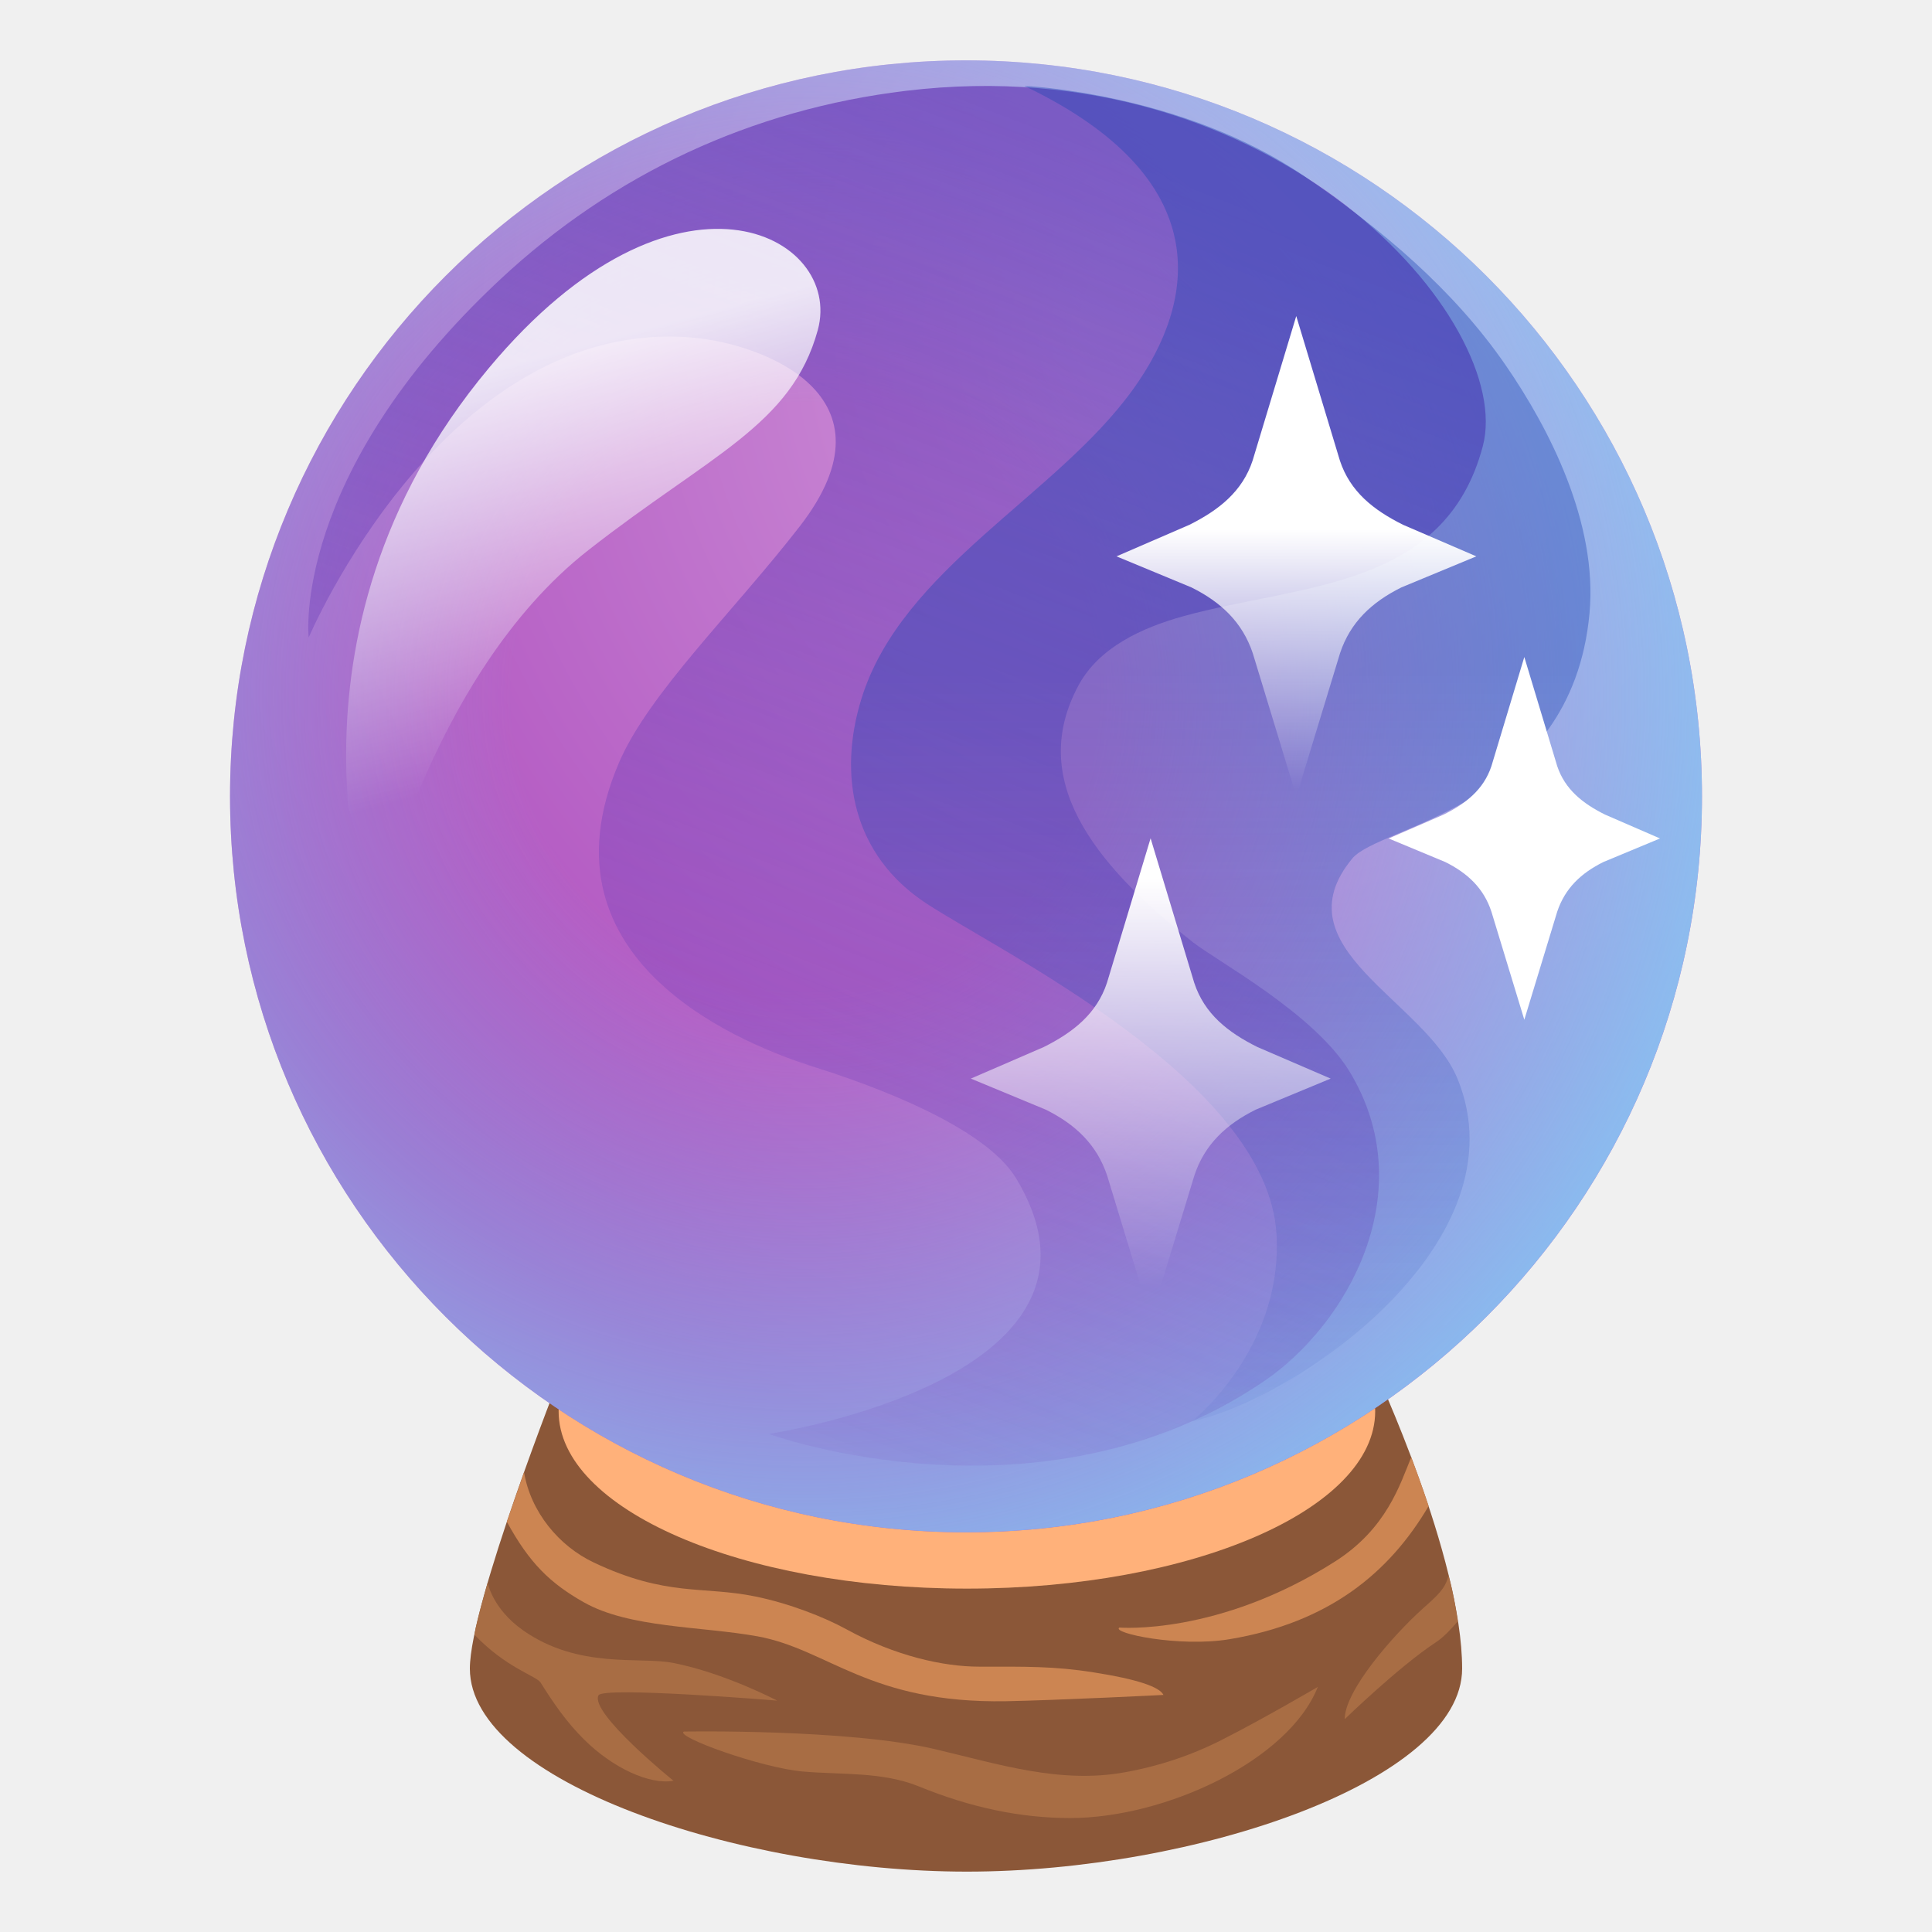
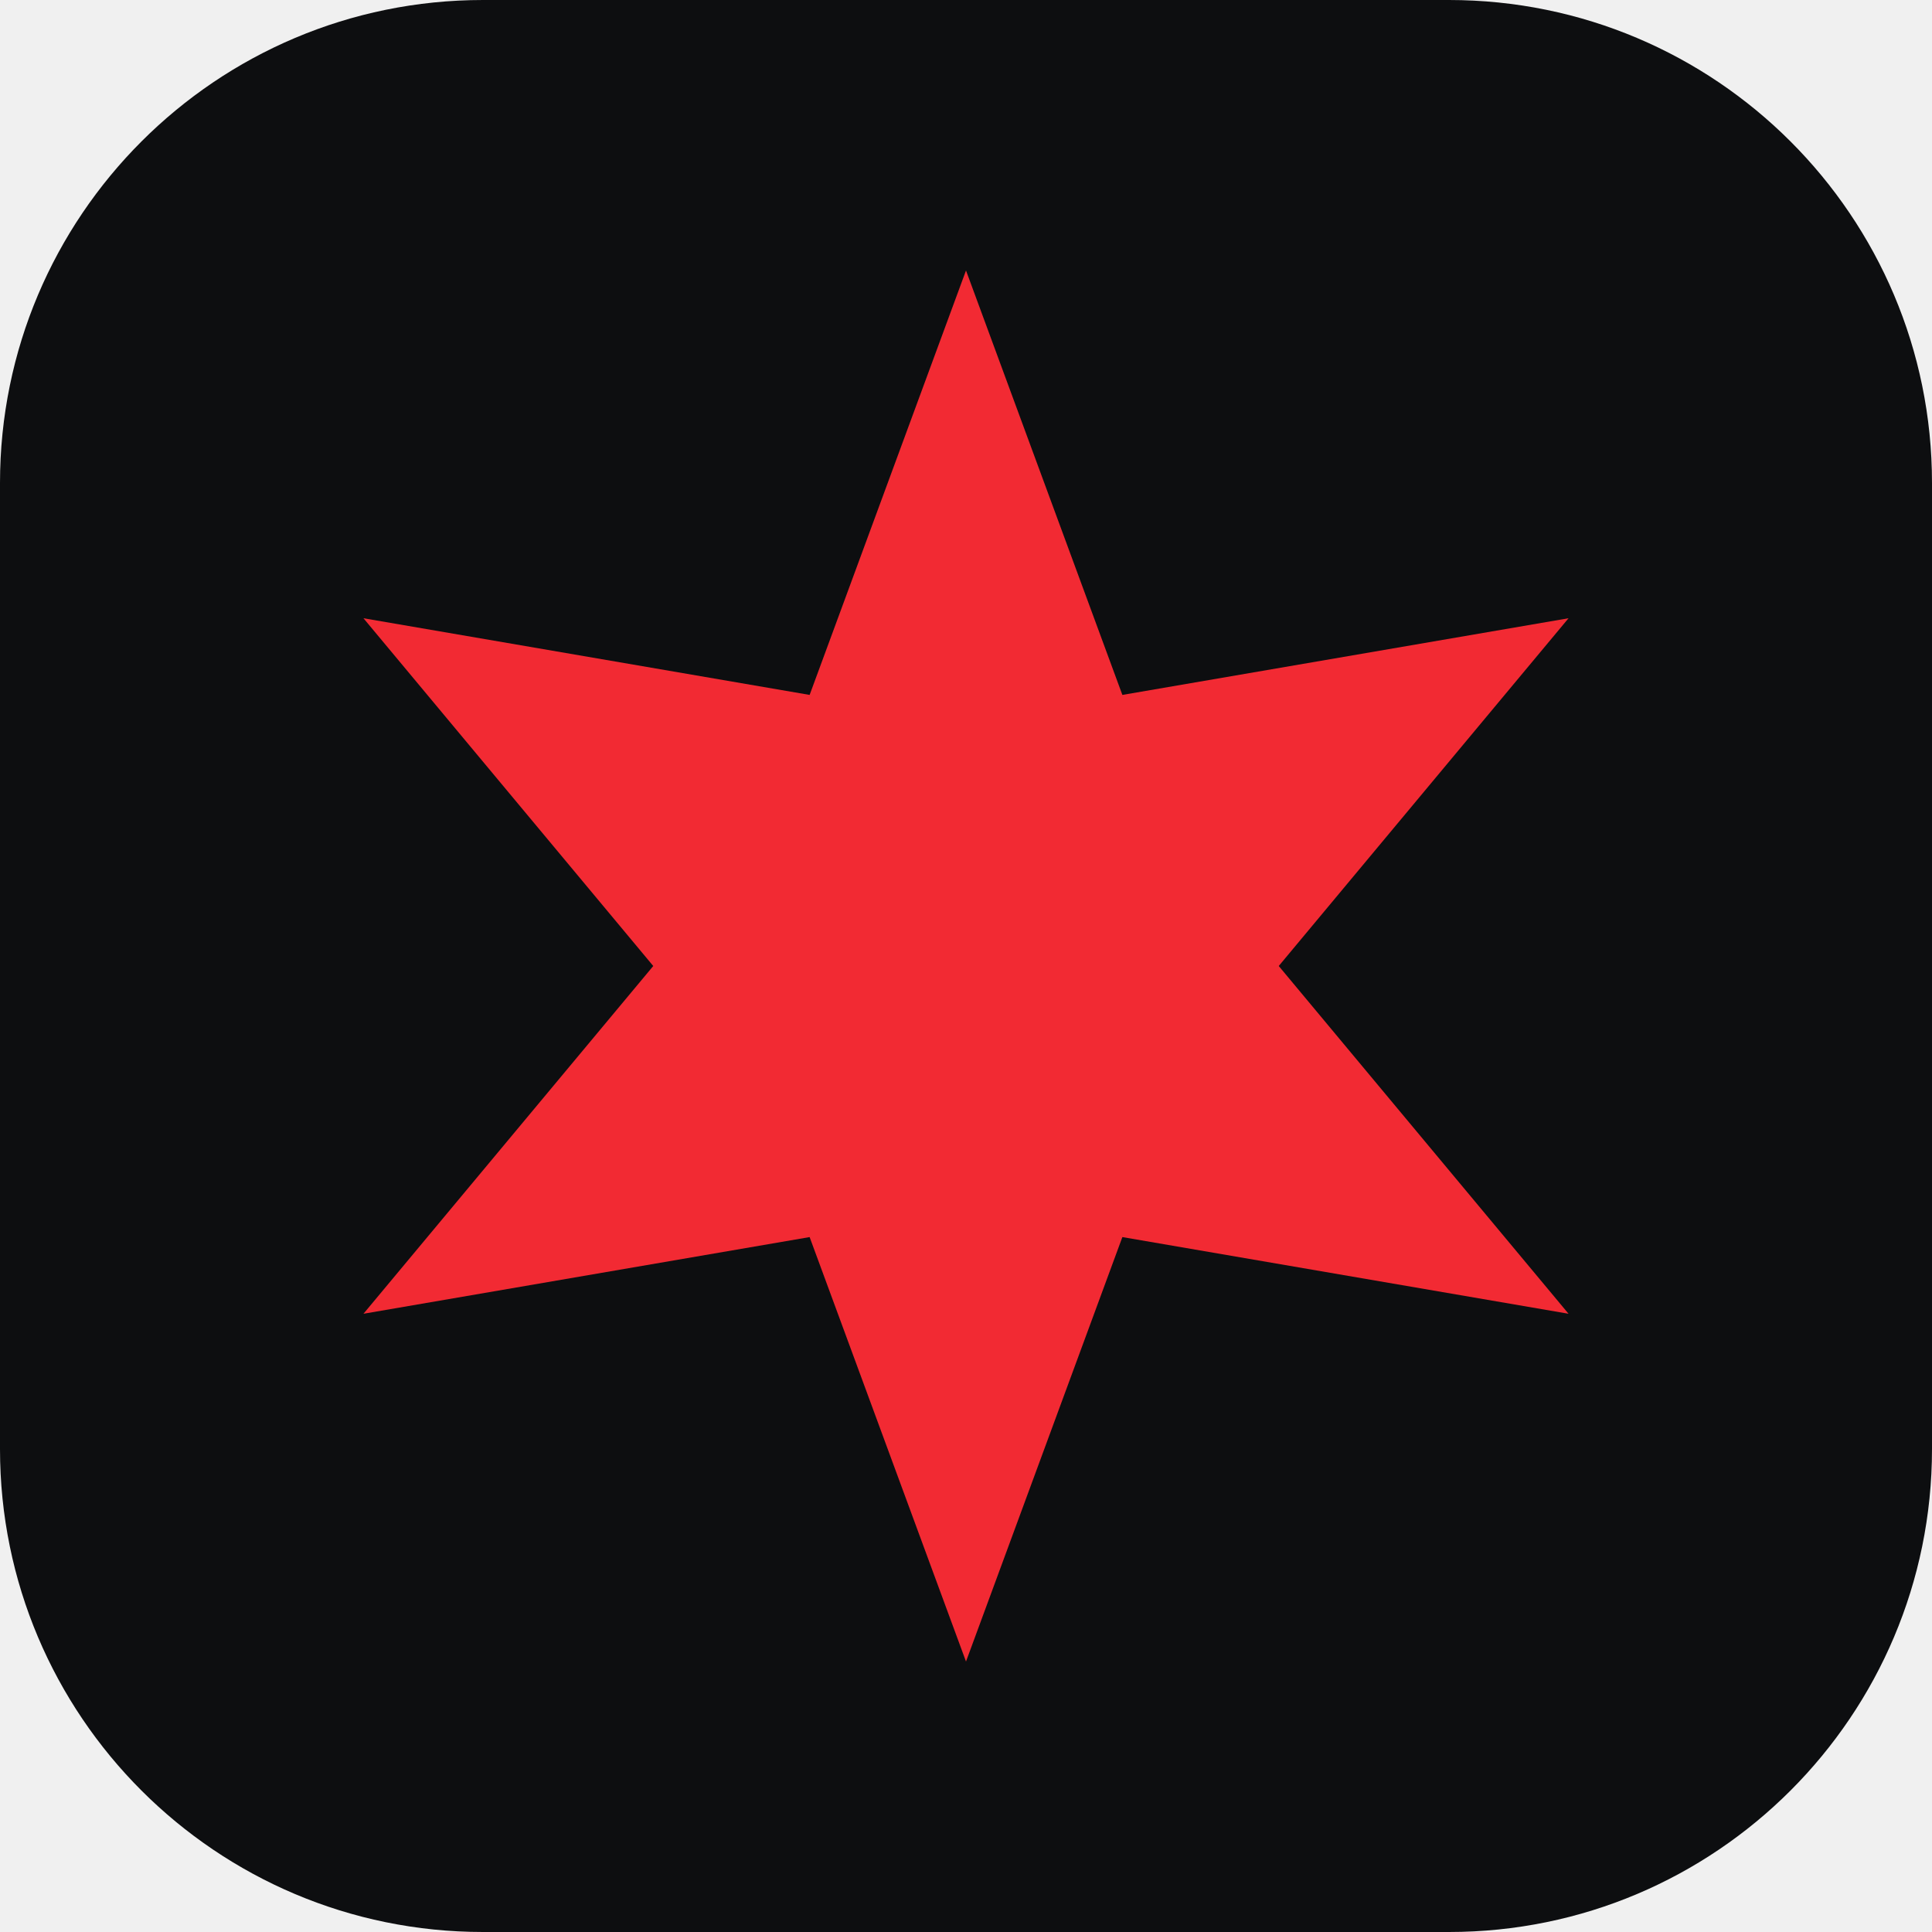
<svg xmlns="http://www.w3.org/2000/svg" viewBox="0 0 32 32" width="32" height="32">
-   <svg x="0" y="0" width="32" height="32" viewBox="0 0 128 128">
-     <g>
-       <g>
-         <g>
-           <path style="fill:#8B5738;" d="M31.13,110.55c0-4.3,6.01-19.49,6.01-19.49c5.79-1.79,47.6-0.27,53.97-0.27     c0,0,5.76,12.33,5.76,19.76S79.19,124,64.06,124S31.13,117.98,31.13,110.55z" />
-           <ellipse style="fill:#FFB17A;" cx="64.06" cy="93.5" rx="27.05" ry="11.75" />
-         </g>
-         <g>
-           <g>
-             <path style="fill:#CC8552;" d="M38.67,106.15c3.02,1.72,7.8,1.59,11.51,2.26c4.72,0.86,7.39,4.46,16.49,4.3      c3.25-0.06,10.83-0.43,10.41-0.42c-0.26-0.53-1.74-1.04-4.62-1.49c-2.64-0.42-4.54-0.38-7.6-0.38c-2.34,0-5.55-0.7-8.79-2.48      c-1.48-0.81-3.78-1.71-6.03-2.17c-3.46-0.71-5.87,0.04-10.7-2.25c-2.31-1.09-4.18-3.35-4.62-5.98l-1.14,3.28      C35.08,103.57,36.45,104.89,38.67,106.15z" />
-           </g>
-           <g>
-             <path style="fill:#CC8552;" d="M88.44,103.46c-7.74,4.92-14.28,4.37-14.28,4.37c-0.55,0.36,3.96,1.33,7.31,0.77      c6.58-1.1,10.58-4.4,13.18-8.82c-0.36-1.12-1.15-3.24-1.15-3.24C92.75,98.35,91.88,101.27,88.44,103.46z" />
-           </g>
-           <g>
-             <path style="fill:#A86D44;" d="M74.51,117.42c-4.28,0.78-8.38-0.55-12.59-1.54c-5.77-1.35-16.61-1.16-16.61-1.16      c-0.65,0.32,5.11,2.41,7.91,2.65c2.55,0.22,5.25,0,7.67,0.99c3.41,1.39,6.71,2.09,10.01,2.09c6.27,0,14.46-3.78,16.41-8.69      c0,0-3.58,2.1-6.36,3.51C78.93,116.3,76.75,117.02,74.51,117.42z" />
-           </g>
-           <path style="fill:#A86D44;" d="M35.82,111.48c0.85,1.36,1.72,2.62,2.86,3.75c1.93,1.92,4.37,3.03,5.94,2.75     c0,0-5.56-4.49-4.97-5.66c0.3-0.6,11.84,0.35,11.84,0.35s-3.5-1.84-6.91-2.5c-2.21-0.43-6.25,0.43-9.93-2.16     c-2.03-1.43-2.34-3.15-2.34-3.15s-0.73,2.49-0.88,3.44C33.56,110.53,35.54,111.03,35.82,111.48z" />
-           <g>
-             <path style="fill:#A86D44;" d="M94.3,106.54c-2.02,1.81-5.21,5.47-5.21,7.36c0,0,3.58-3.47,5.99-5.06      c0.6-0.39,1.03-0.89,1.5-1.42c0,0-0.24-1.79-0.62-3.06C95.81,105.21,95.2,105.74,94.3,106.54z" />
-           </g>
-         </g>
-       </g>
-       <g>
-         <g>
-           <g>
-             <radialGradient id="SVGID_1_" cx="77.121" cy="66.694" r="76.184" gradientTransform="matrix(0.9979 -0.065 0.065 0.9979 -1.4539 -39.5353)" gradientUnits="userSpaceOnUse">
-               <stop offset="0.104" style="stop-color:#CE93D8" />
-               <stop offset="1" style="stop-color:#AB47BC" />
-             </radialGradient>
-             <circle style="fill:url(#SVGID_1_);" cx="64" cy="52.76" r="48.76" />
-             <radialGradient id="SVGID_2_" cx="53.349" cy="46.135" r="69.389" gradientUnits="userSpaceOnUse">
-               <stop offset="0.28" style="stop-color:#81D4FA;stop-opacity:0" />
-               <stop offset="0.964" style="stop-color:#81D4FA;stop-opacity:0.9" />
-             </radialGradient>
-             <circle style="fill:url(#SVGID_2_);" cx="64" cy="52.76" r="48.76" />
-             <linearGradient id="SVGID_3_" gradientUnits="userSpaceOnUse" x1="74.69" y1="10.651" x2="35.942" y2="111.007">
-               <stop offset="0" style="stop-color:#673AB7" />
-               <stop offset="0.937" style="stop-color:#673AB7;stop-opacity:0" />
-             </linearGradient>
-             <path style="opacity:0.7;fill:url(#SVGID_3_);" d="M45.91,22.37c4.54,0.39,13.84,3.79,7.07,12.51      C48.53,40.61,42.97,45.94,41,50.55c-5.69,13.33,8.57,18.77,13,20.16c3.84,1.21,11.24,3.91,13.32,7.36      C75.35,91.37,50.93,95,50.93,95s17.97,6.55,32.77-3.46c5.6-3.79,10.53-12.61,5.71-20.55c-2.34-3.85-8.79-7.32-10.37-8.56      c-6.76-5.34-10.93-10.86-7.57-17.05c1.36-2.5,4.2-3.8,6.95-4.56c7.7-2.13,17.31-1.75,19.82-11.26      C100.41,21.36,84.57,3.04,60,6.02c-10.2,1.23-19.38,5.5-26.89,12.52C19.25,31.51,20.45,42.24,20.45,42.24      S29.48,20.94,45.91,22.37z" />
-             <linearGradient id="SVGID_4_" gradientUnits="userSpaceOnUse" x1="80.878" y1="24.934" x2="80.878" y2="108.077">
-               <stop offset="0.235" style="stop-color:#1D44B3" />
-               <stop offset="0.884" style="stop-color:#2044B3;stop-opacity:0.074" />
-               <stop offset="0.936" style="stop-color:#2144B3;stop-opacity:0" />
-             </linearGradient>
-             <path style="opacity:0.39;fill:url(#SVGID_4_);" d="M99.77,24.22c-3.48-5.06-8.29-9.08-13.36-12.55      c-8.09-5.53-18.55-5.98-18.55-5.98c12.84,6.14,11.4,14.28,7.21,20.1c-5.1,7.09-15.33,11.88-18,20.51      c-1.56,5.04-0.6,10.34,4.31,13.56s22.58,11.77,23.19,21.89c0.46,7.62-5.6,12.42-5.6,12.42c7.09-1.53,22.01-11.97,17.59-22.71      c-2.14-5.2-11.87-8.65-6.97-14.58c1.82-2.21,14.53-3.39,15.72-16.25C105.86,34.62,102.62,28.36,99.77,24.22z" />
-           </g>
-           <linearGradient id="SVGID_5_" gradientUnits="userSpaceOnUse" x1="-2575.355" y1="437.519" x2="-2575.355" y2="471.206" gradientTransform="matrix(-0.9658 0.2591 0.2591 0.9658 -2567.805 261.1978)">
-             <stop offset="0.227" style="stop-color:#FFFFFF" />
-             <stop offset="1" style="stop-color:#FFFFFF;stop-opacity:0" />
-           </linearGradient>
-           <path style="opacity:0.85;fill:url(#SVGID_5_);" d="M24.71,61.66c0,0-7.3-19.36,7.69-37.29c12.35-14.78,23.5-8.8,21.78-2.5     c-1.73,6.3-7.1,8.24-15.19,14.57C28.3,44.8,24.71,61.66,24.71,61.66z" />
-         </g>
-         <g>
-           <linearGradient id="SVGID_6_" gradientUnits="userSpaceOnUse" x1="85.871" y1="28.96" x2="85.871" y2="52.387">
-             <stop offset="0.261" style="stop-color:#FFFFFF" />
-             <stop offset="1" style="stop-color:#FFFFFF;stop-opacity:0" />
-           </linearGradient>
-           <path style="fill:url(#SVGID_6_);" d="M92.96,34.77c-1.95-0.97-3.51-2.19-4.19-4.26l-2.89-9.57l-2.89,9.57     c-0.68,2.06-2.25,3.29-4.19,4.26l-4.83,2.09l4.97,2.06c1.95,0.97,3.37,2.3,4.06,4.36l2.89,9.49l2.89-9.49     c0.68-2.06,2.11-3.39,4.06-4.36l4.97-2.06L92.96,34.77z" />
-           <linearGradient id="SVGID_7_" gradientUnits="userSpaceOnUse" x1="76.221" y1="58.161" x2="76.221" y2="85.231">
-             <stop offset="0" style="stop-color:#FFFFFF" />
-             <stop offset="1" style="stop-color:#FFFFFF;stop-opacity:0" />
-           </linearGradient>
-           <path style="fill:url(#SVGID_7_);" d="M83.31,69.37c-1.95-0.97-3.51-2.19-4.19-4.26l-2.89-9.57l-2.89,9.57     c-0.68,2.06-2.25,3.29-4.19,4.26l-4.83,2.09l4.97,2.06c1.95,0.97,3.37,2.3,4.06,4.36l2.89,9.49l2.89-9.49     c0.68-2.06,2.11-3.39,4.06-4.36l4.97-2.06L83.31,69.37z" />
-           <path style="fill:#FFFFFF;" d="M106.34,53.97c-1.47-0.73-2.65-1.66-3.17-3.21l-2.18-7.23l-2.18,7.23     c-0.52,1.56-1.7,2.48-3.17,3.21l-3.64,1.58l3.75,1.56c1.47,0.73,2.55,1.73,3.06,3.29l2.18,7.16l2.18-7.16     c0.52-1.56,1.59-2.56,3.06-3.29l3.75-1.56L106.34,53.97z" />
-         </g>
-       </g>
-     </g>
-   </svg>
+   <rect width="32" height="32" rx="8" fill="#0D0E10" />
+   <polygon points="16.00,4.48 18.59,11.51 25.98,10.24 21.18,16.00 25.98,21.76 18.59,20.49 16.00,27.52 13.41,20.49 6.02,21.76 10.82,16.00 6.02,10.24 13.41,11.51" fill="#F22A33" />
</svg>
